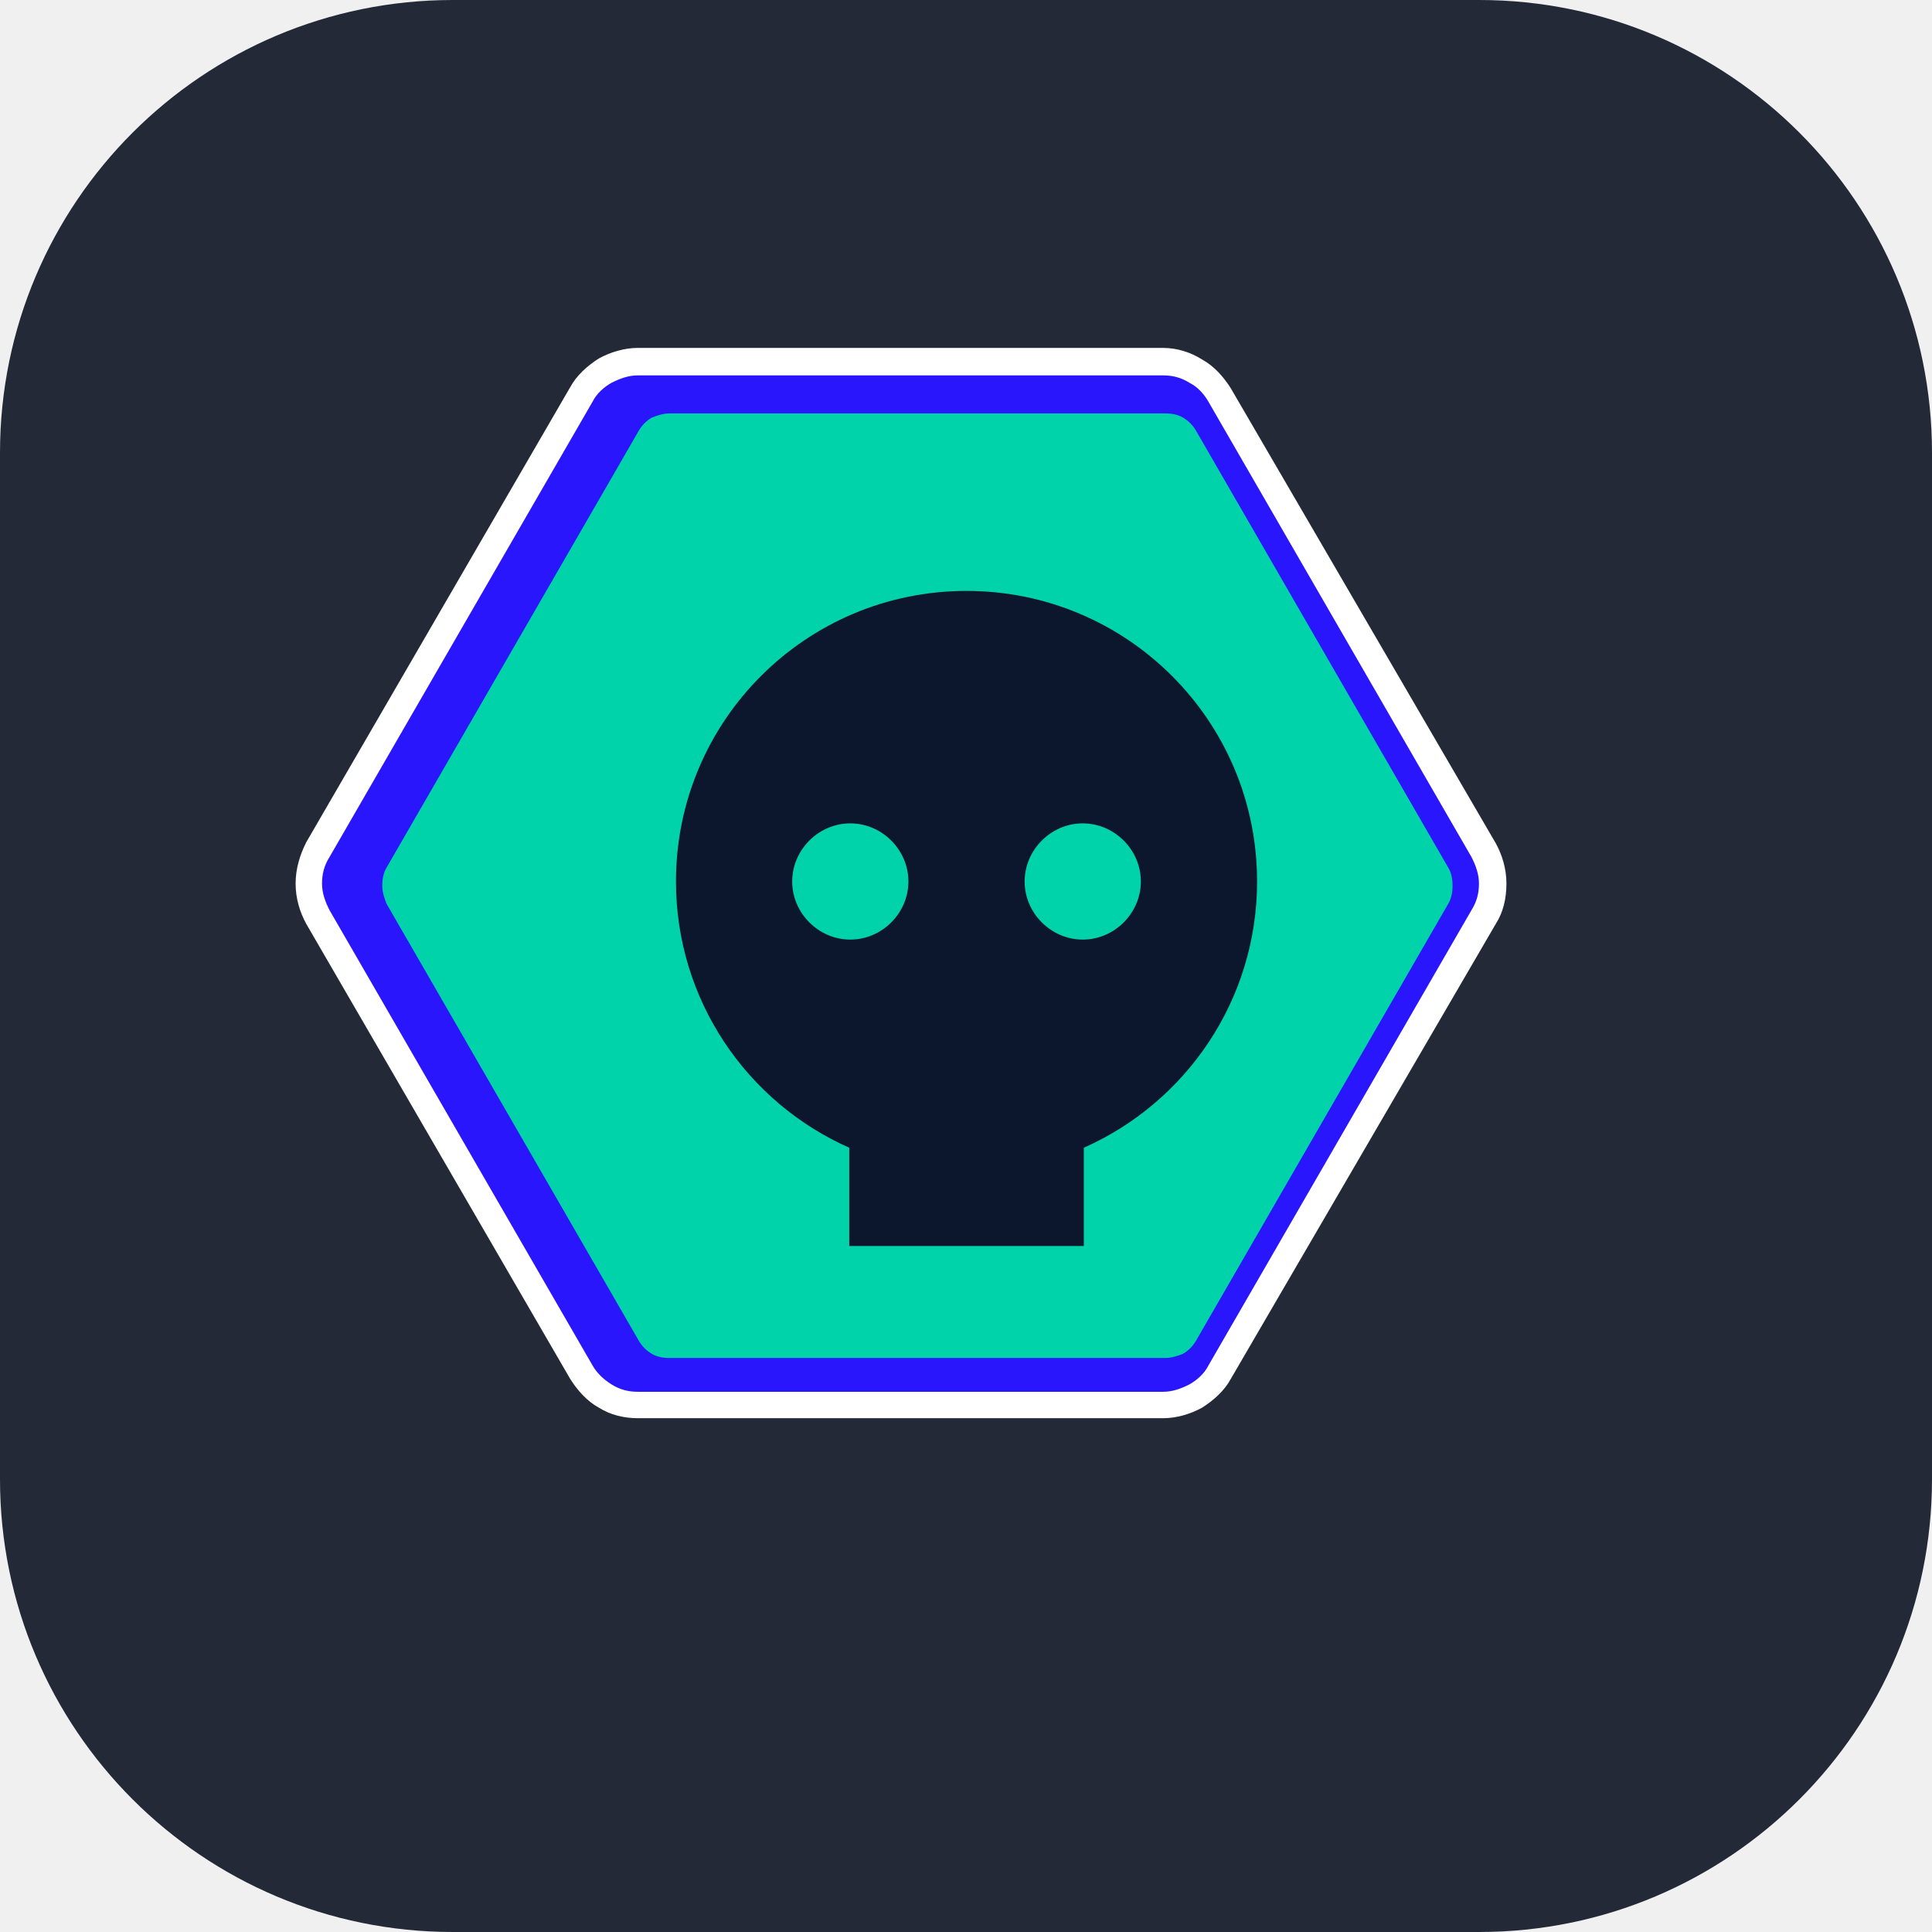
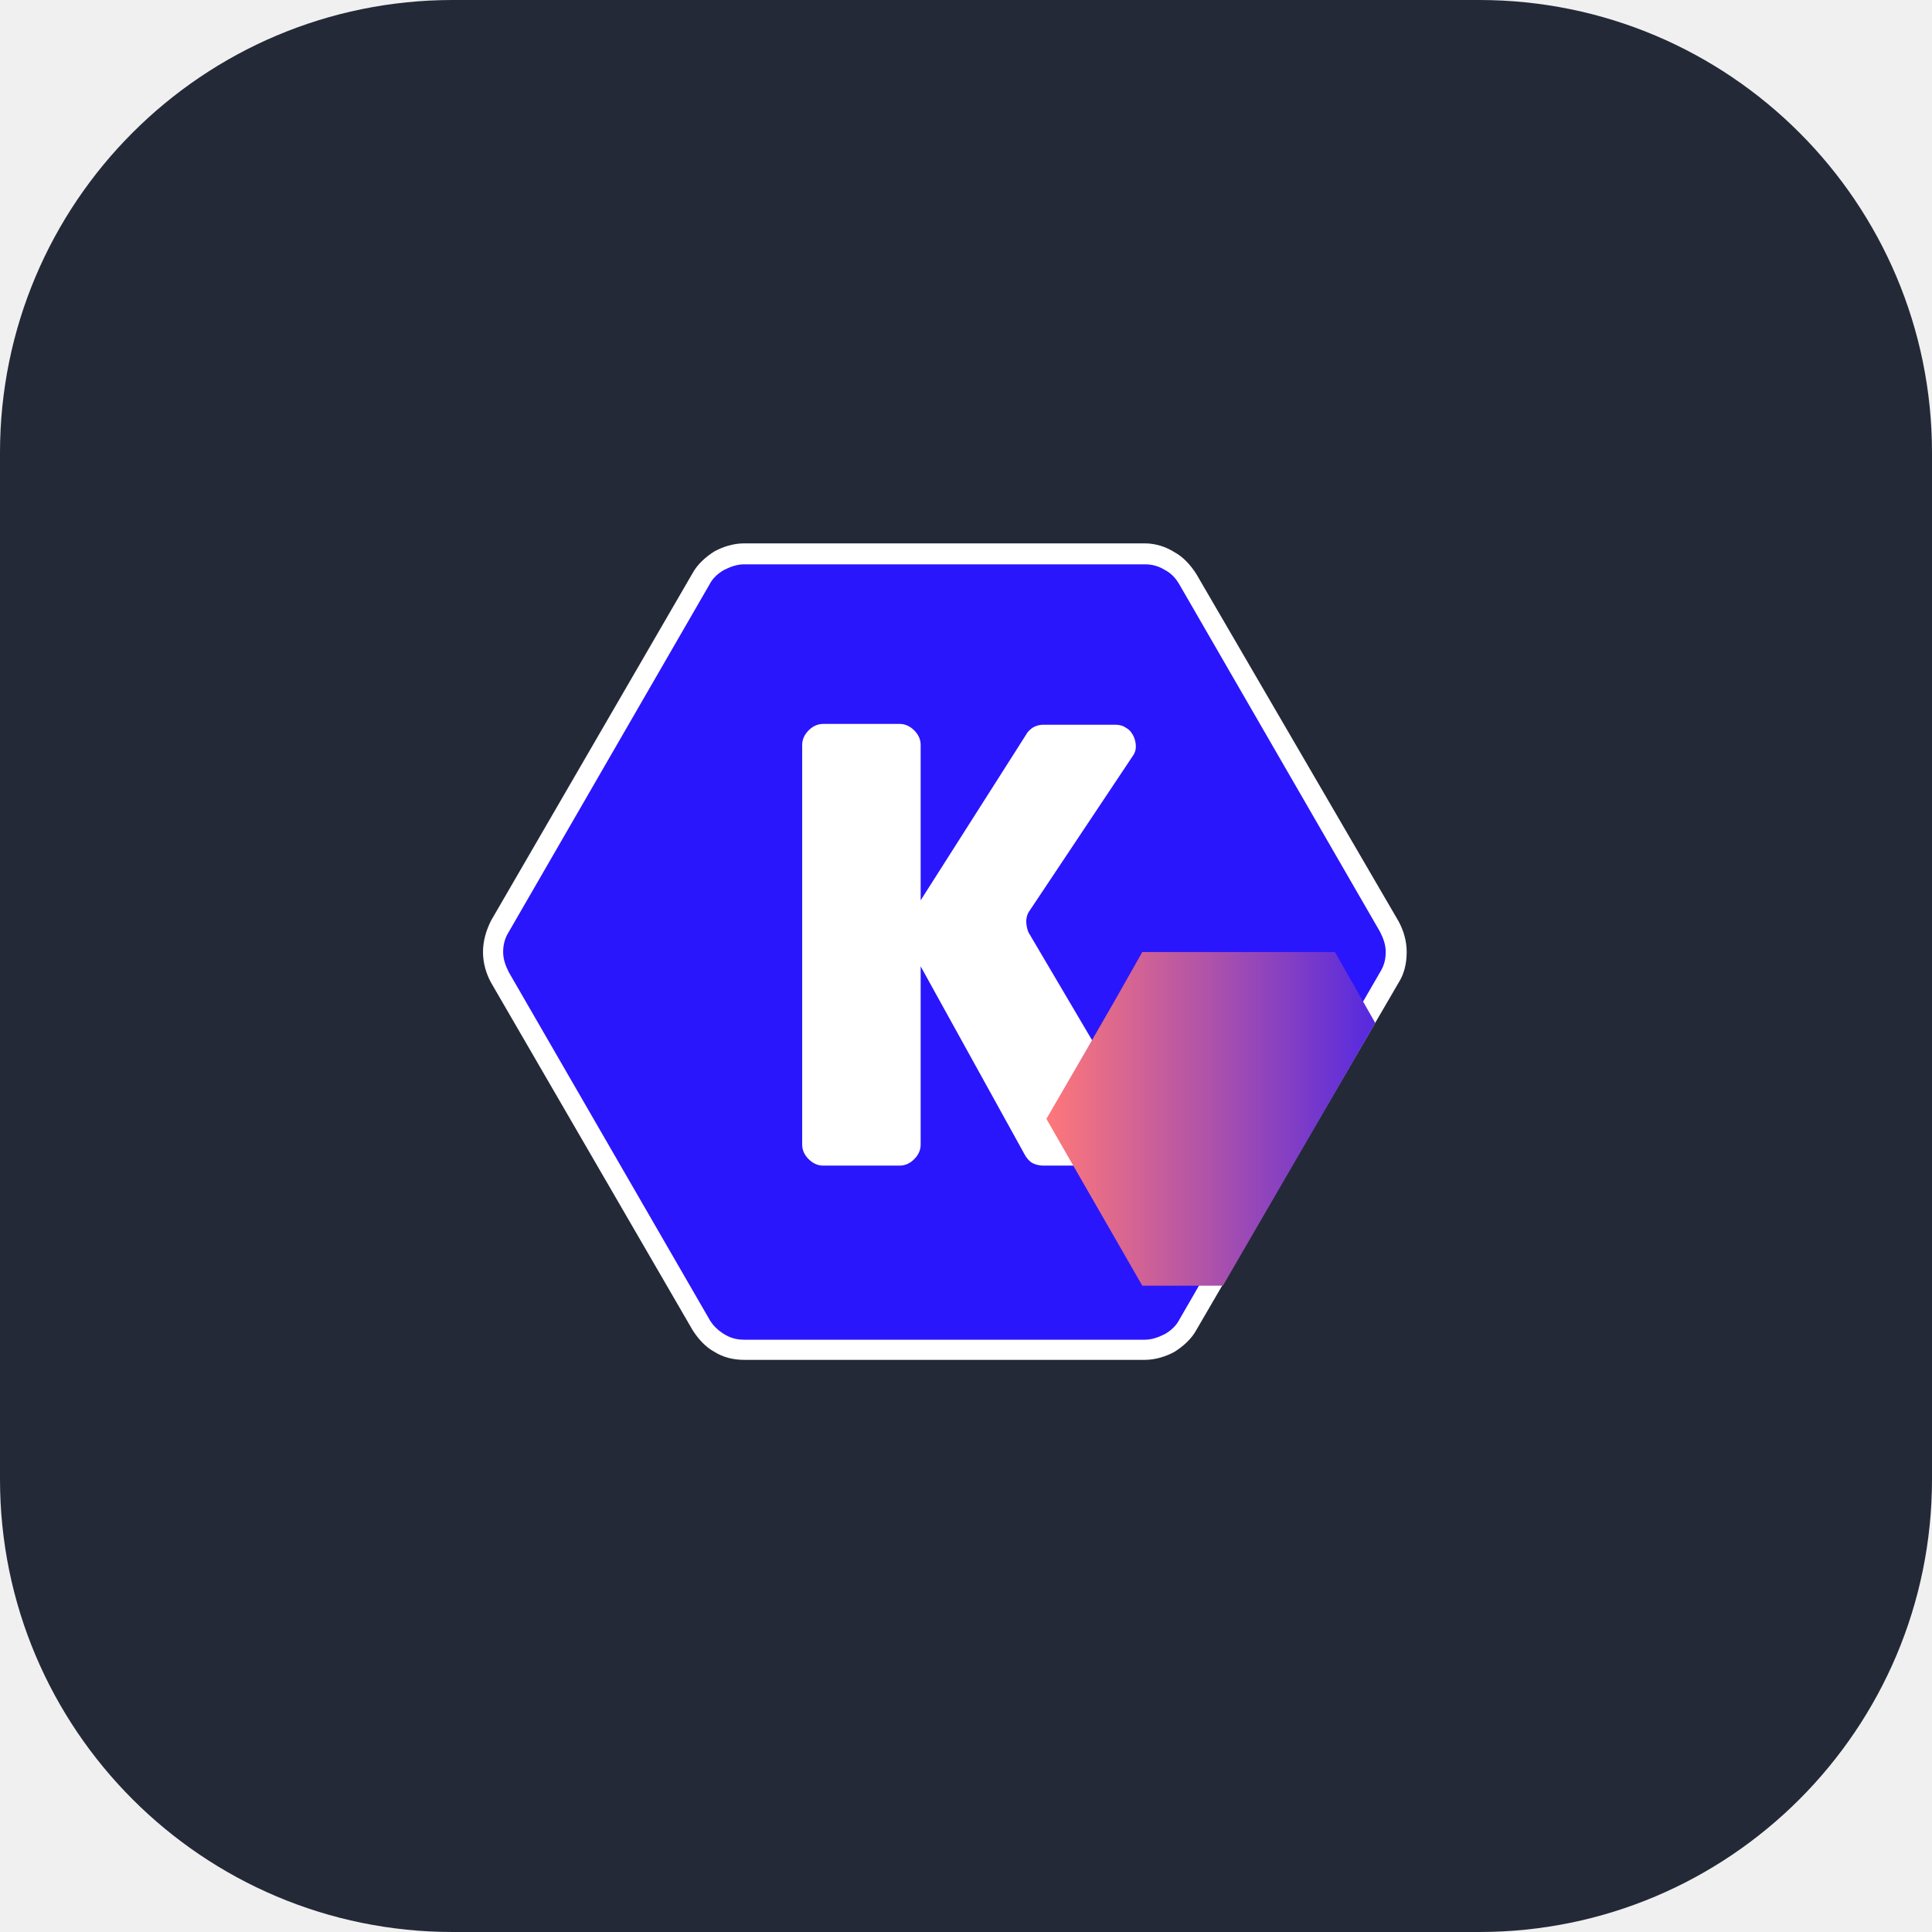
- <svg xmlns="http://www.w3.org/2000/svg" id="kubescape" width="256" height="256" viewBox="0 0 256 256">
+ <svg xmlns="http://www.w3.org/2000/svg" width="256" height="256" viewBox="0 0 256 256" id="kubescape">
  <style>
-     #kubescape .kubescape-bg { fill: #242938; }
+     #kubescape .ks-bg { fill: #242938; }
    @media (prefers-color-scheme: light) {
-       #kubescape .kubescape-bg { fill: #F4F2ED; }
+       #kubescape .ks-bg { fill: #F4F2ED; }
    }
  </style>
-   <rect class="kubescape-bg" width="256" height="256" rx="60" fill="#242938" />
-   <g transform="translate(128, 128) scale(1.4) translate(-63.45, -58.5)">
-     <path fill="#2916FC" d="M32.4,99.9c-1.1,0-2.2-0.3-3.1-0.8s-1.7-1.3-2.3-2.3L2.1,53.7c-0.5-1-0.8-2-0.8-3.1s0.3-2.2,0.8-3.1L27,4.4c0.5-1,1.3-1.7,2.3-2.3c1-0.5,2-0.8,3.1-0.8h49.7c1.1,0,2.2,0.3,3.1,0.8c0.9,0.5,1.7,1.3,2.3,2.3l24.9,43.1c0.6,1,0.8,2,0.8,3.1s-0.3,2.2-0.8,3.1L87.5,96.8c-0.6,0.9-1.3,1.7-2.3,2.3s-2,0.8-3.1,0.8H32.4z" />
-     <path fill="#FFFFFF" d="M82.1,2.6c0.9,0,1.7,0.2,2.5,0.7c0.8,0.4,1.4,1.1,1.8,1.8l24.9,43.1c0.4,0.8,0.7,1.6,0.7,2.5s-0.2,1.7-0.7,2.5L86.4,96.3c-0.4,0.8-1.1,1.4-1.8,1.8c-0.8,0.4-1.6,0.7-2.5,0.7H32.4c-0.9,0-1.7-0.2-2.5-0.7s-1.4-1.1-1.8-1.8L3.2,53.2c-0.4-0.8-0.7-1.6-0.7-2.5s0.2-1.7,0.7-2.5L28.1,5.1c0.4-0.8,1.1-1.4,1.8-1.8c0.8-0.4,1.6-0.7,2.5-0.7H82.1 M82.1,0H32.4c-1.3,0-2.6,0.4-3.7,1c-1.1,0.7-2.1,1.6-2.7,2.7L1,46.8C0.4,48,0,49.3,0,50.7s0.4,2.7,1,3.8L26,97.6c0.7,1.1,1.6,2.1,2.7,2.7c1.1,0.7,2.4,1,3.7,1h49.7c1.3,0,2.6-0.4,3.7-1c1.1-0.7,2.1-1.6,2.7-2.7l25.1-43.1c0.7-1.1,1-2.4,1-3.8s-0.4-2.7-1-3.8L88.5,3.8c-0.7-1.1-1.6-2.1-2.7-2.7C84.7,0.4,83.4,0,82.1,0L82.1,0z" />
-     <path fill="#00D3A9" d="M109.1,49.2L85.2,7.8c-0.3-0.5-0.7-0.9-1.2-1.2c-0.5-0.3-1.1-0.4-1.7-0.4H35.4c-0.6,0-1.2,0.2-1.7,0.4c-0.5,0.3-0.9,0.7-1.2,1.2L8.6,49.2c-0.3,0.5-0.4,1.1-0.4,1.7s0.2,1.2,0.4,1.7l23.9,41.4c0.3,0.5,0.7,0.9,1.2,1.2c0.5,0.3,1.1,0.4,1.7,0.4h46.9c0.6,0,1.2-0.2,1.7-0.4c0.5-0.3,0.9-0.7,1.2-1.2l23.9-41.4c0.3-0.5,0.4-1.1,0.4-1.7S109.4,49.7,109.1,49.2z" />
-     <path fill="#0C162D" d="M63.5,23c-15.2,0-27.5,12.3-27.5,27.5c0,11.2,6.7,20.9,16.4,25.2v9.3h22.2v-9.3c9.7-4.3,16.4-14,16.4-25.2C91,35.3,78.7,23,63.5,23z M52.5,56c-3,0-5.5-2.5-5.5-5.5s2.5-5.5,5.5-5.5s5.5,2.5,5.5,5.5S55.5,56,52.5,56z M74.5,56c-3,0-5.5-2.5-5.5-5.5s2.5-5.5,5.5-5.5s5.5,2.5,5.5,5.5S77.5,56,74.5,56z" />
+   <rect class="ks-bg" width="256" height="256" rx="60" />
+   <g transform="translate(64, 72) scale(1.068)">
+     <path fill="#2916FC" d="M32.4 99.9c-1.1 0-2.2-.3-3.1-.8s-1.7-1.3-2.3-2.3L2.1 53.7c-.5-1-.8-2-.8-3.1s.3-2.2.8-3.1L27 4.4c.5-1 1.3-1.7 2.3-2.3 1-.5 2-.8 3.1-.8h49.7c1.1 0 2.2.3 3.1.8.9.5 1.7 1.3 2.3 2.3l24.9 43.1c.6 1 .8 2 .8 3.1s-.3 2.2-.8 3.1L87.5 96.8c-.6.9-1.3 1.7-2.3 2.3s-2 .8-3.1.8H32.4z" />
+     <path fill="#ffffff" d="M82.1 2.6c.9 0 1.7.2 2.5.7.8.4 1.4 1.1 1.8 1.8l24.9 43.1c.4.8.7 1.6.7 2.5s-.2 1.7-.7 2.5L86.4 96.3c-.4.8-1.1 1.4-1.8 1.8-.8.4-1.6.7-2.5.7H32.4c-.9 0-1.7-.2-2.5-.7s-1.4-1.1-1.8-1.8L3.2 53.2c-.4-.8-.7-1.6-.7-2.5s.2-1.7.7-2.5L28.1 5.1c.4-.8 1.1-1.4 1.8-1.8.8-.4 1.6-.7 2.5-.7H82.1M82.1 0H32.4c-1.3 0-2.6.4-3.7 1-1.1.7-2.1 1.6-2.7 2.7L1 46.8C.4 48 0 49.3 0 50.7s.4 2.7 1 3.8L26 97.6c.7 1.1 1.6 2.1 2.7 2.7 1.1.7 2.4 1 3.7 1h49.7c1.3 0 2.6-.4 3.7-1 1.1-.7 2.1-1.6 2.7-2.7l25.1-43.1c.7-1.1 1-2.4 1-3.8s-.4-2.7-1-3.8L88.5 3.8c-.7-1.1-1.6-2.1-2.7-2.7C84.7.4 83.4 0 82.1 0z" />
+     <path fill="#ffffff" d="M54.3 25v49.6c0 .7-.3 1.3-.8 1.8-.5.5-1.1.8-1.8.8h-9.5c-.7 0-1.3-.3-1.8-.8s-.8-1.1-.8-1.8V25c0-.7.3-1.3.8-1.8s1.1-.8 1.8-.8h9.5c.7 0 1.3.3 1.8.8s.8 1.1.8 1.8zm26.3 1.4L67.8 45.6c-.3.4-.4.9-.4 1.3s.1 1 .3 1.4l14.8 25.1c.2.4.3.8.3 1.3 0 .4-.1.9-.3 1.3-.2.4-.5.7-.9.9s-.8.3-1.3.3H69.5c-.4 0-.9-.1-1.3-.3-.4-.2-.7-.6-.9-.9L52.6 49.4c-.2-.4-.3-.8-.3-1.3 0-.5.2-.9.4-1.3l14.7-23.1c.2-.4.6-.7.9-.9.4-.2.8-.3 1.2-.3h9c.4 0 .9.1 1.3.4.4.2.7.6.9 1 .2.4.3.9.3 1.3 0 .4-.1.8-.4 1.2z" />
+     <defs>
+       <linearGradient id="ks-grad" x1="69.82" y1="71.44" x2="110.69" y2="71.44" gradientUnits="userSpaceOnUse">
+         <stop offset="0" stop-color="#FF7879" />
+         <stop offset="0.5" stop-color="#AE52AA" />
+         <stop offset="1" stop-color="#5529E0" />
+       </linearGradient>
+     </defs>
+     <path fill="url(#ks-grad)" d="M110.7 59.5L91.8 92.1H81.8l-9.2-16-2.7-4.7 4.7-8.1 3.8-6.6 3.4-6h23.9z" />
  </g>
</svg>
